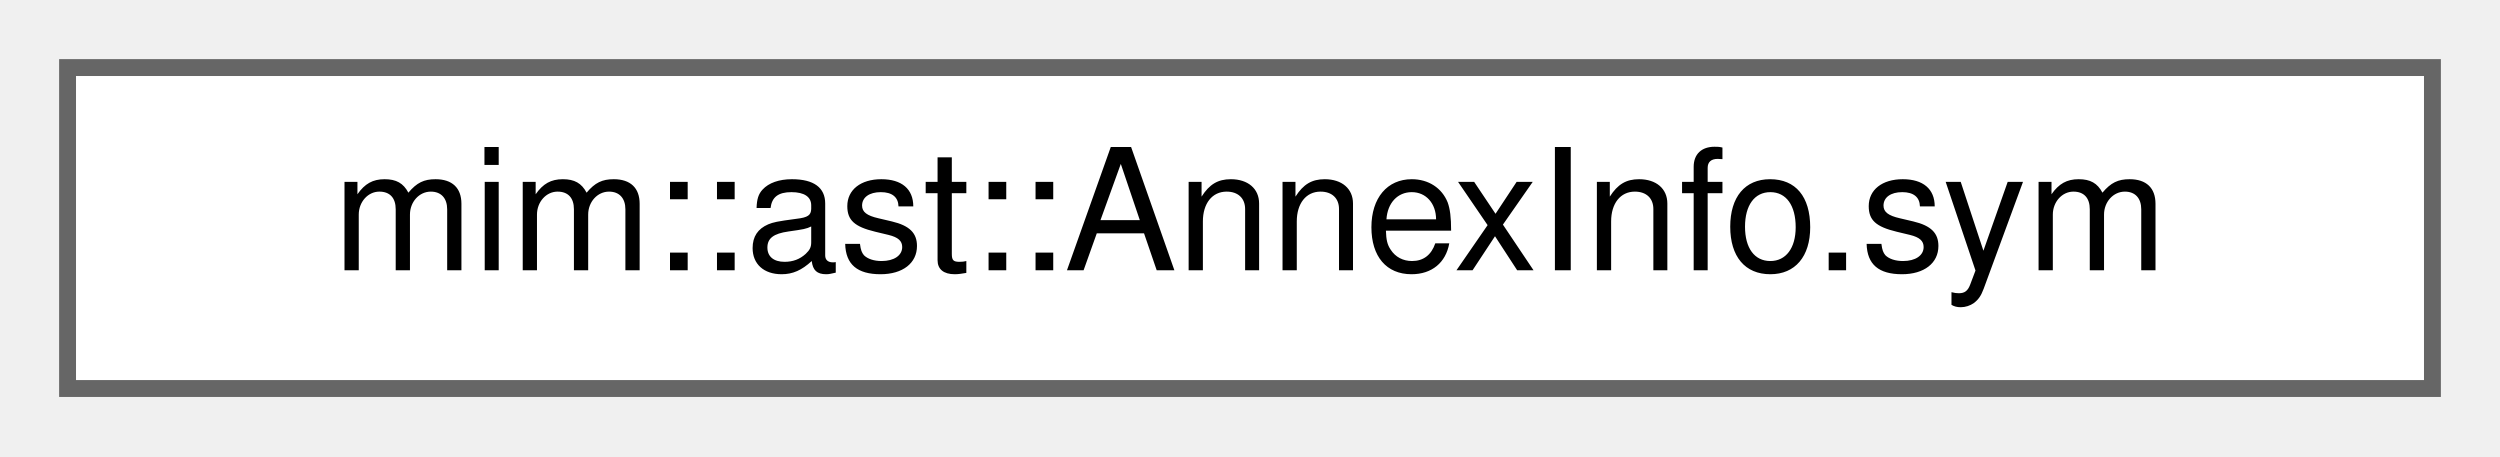
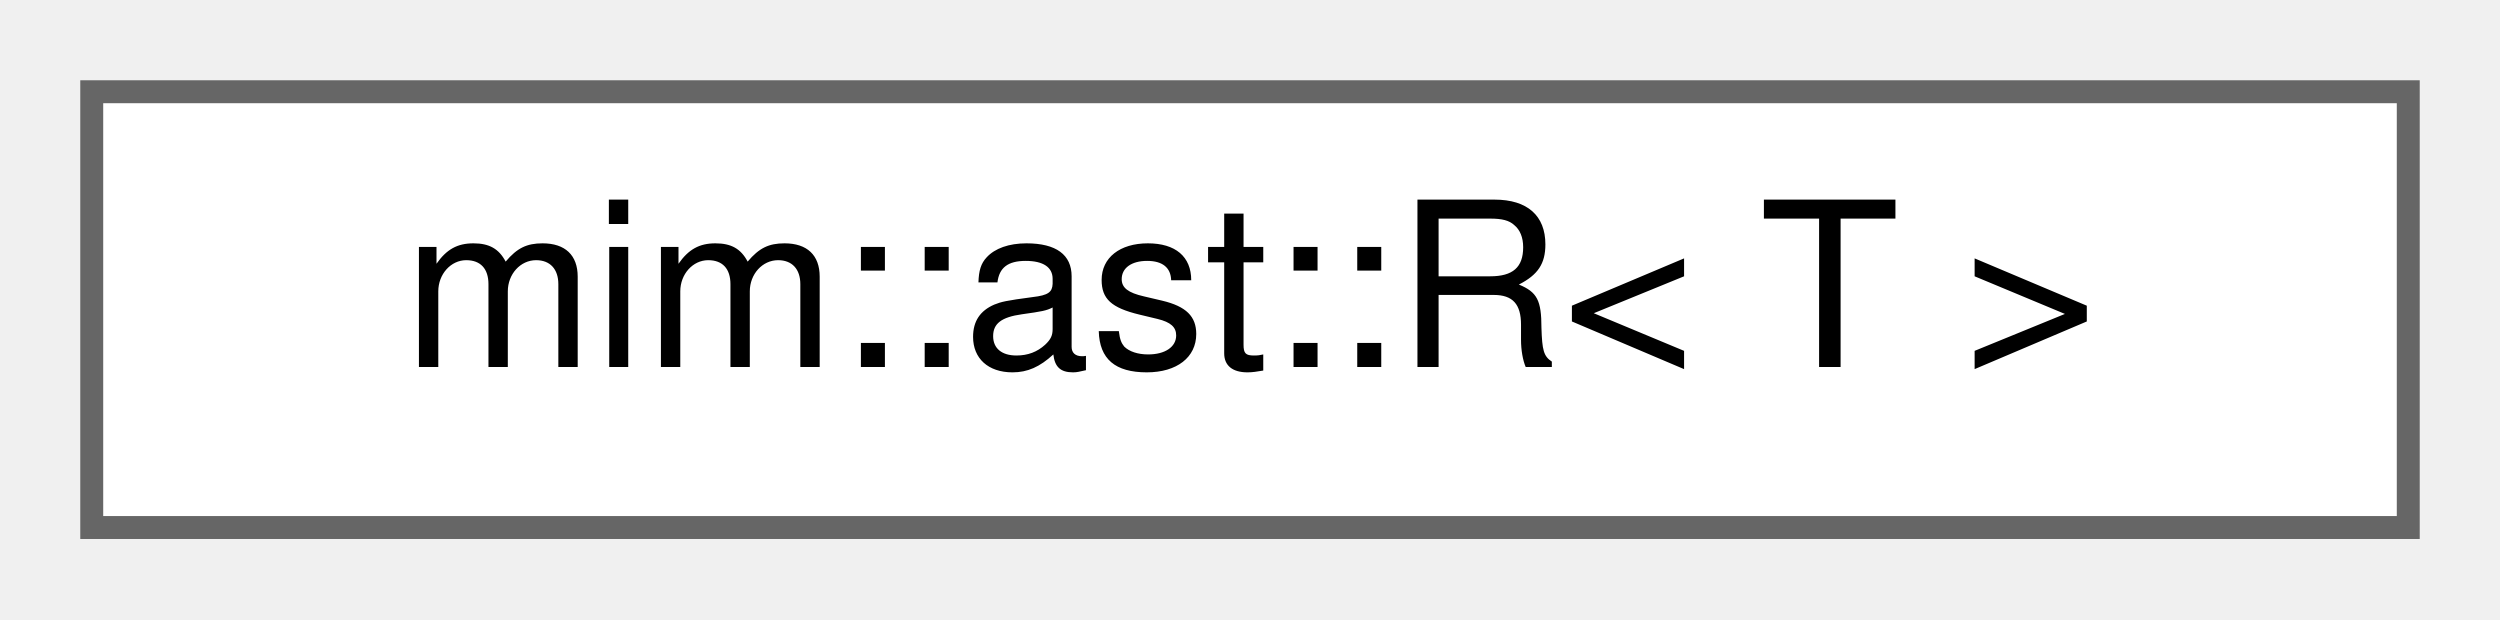
- <svg xmlns="http://www.w3.org/2000/svg" xmlns:xlink="http://www.w3.org/1999/xlink" width="148pt" height="27pt" viewBox="0.00 0.00 148.00 27.00">
+ <svg xmlns="http://www.w3.org/2000/svg" xmlns:xlink="http://www.w3.org/1999/xlink" width="109pt" height="27pt" viewBox="0.00 0.00 109.00 27.00">
  <g id="graph0" class="graph" transform="scale(1 1) rotate(0) translate(4 23)">
    <g id="Node000000" class="node">
      <g id="a_Node000000">
-         <a xlink:href="namespacemim_1_1ast.html#structmim_1_1ast_1_1AnnexInfo_8sym" target="_top" xlink:title=" ">
-           <polygon fill="white" stroke="#666666" points="140,-19 0,-19 0,0 140,0 140,-19" />
-           <text text-anchor="middle" x="70" y="-7" font-family="Helvetica,sans-Serif" font-size="10.00">mim::ast::AnnexInfo.sym</text>
+         <a xlink:href="structmim_1_1ast_1_1R.html" target="_top" xlink:title=" ">
+           <polygon fill="white" stroke="#666666" points="101,-19 0,-19 0,0 101,0 101,-19" />
+           <text text-anchor="middle" x="50.5" y="-7" font-family="Helvetica,sans-Serif" font-size="10.00">mim::ast::R&lt; T &gt;</text>
        </a>
      </g>
    </g>
  </g>
</svg>
